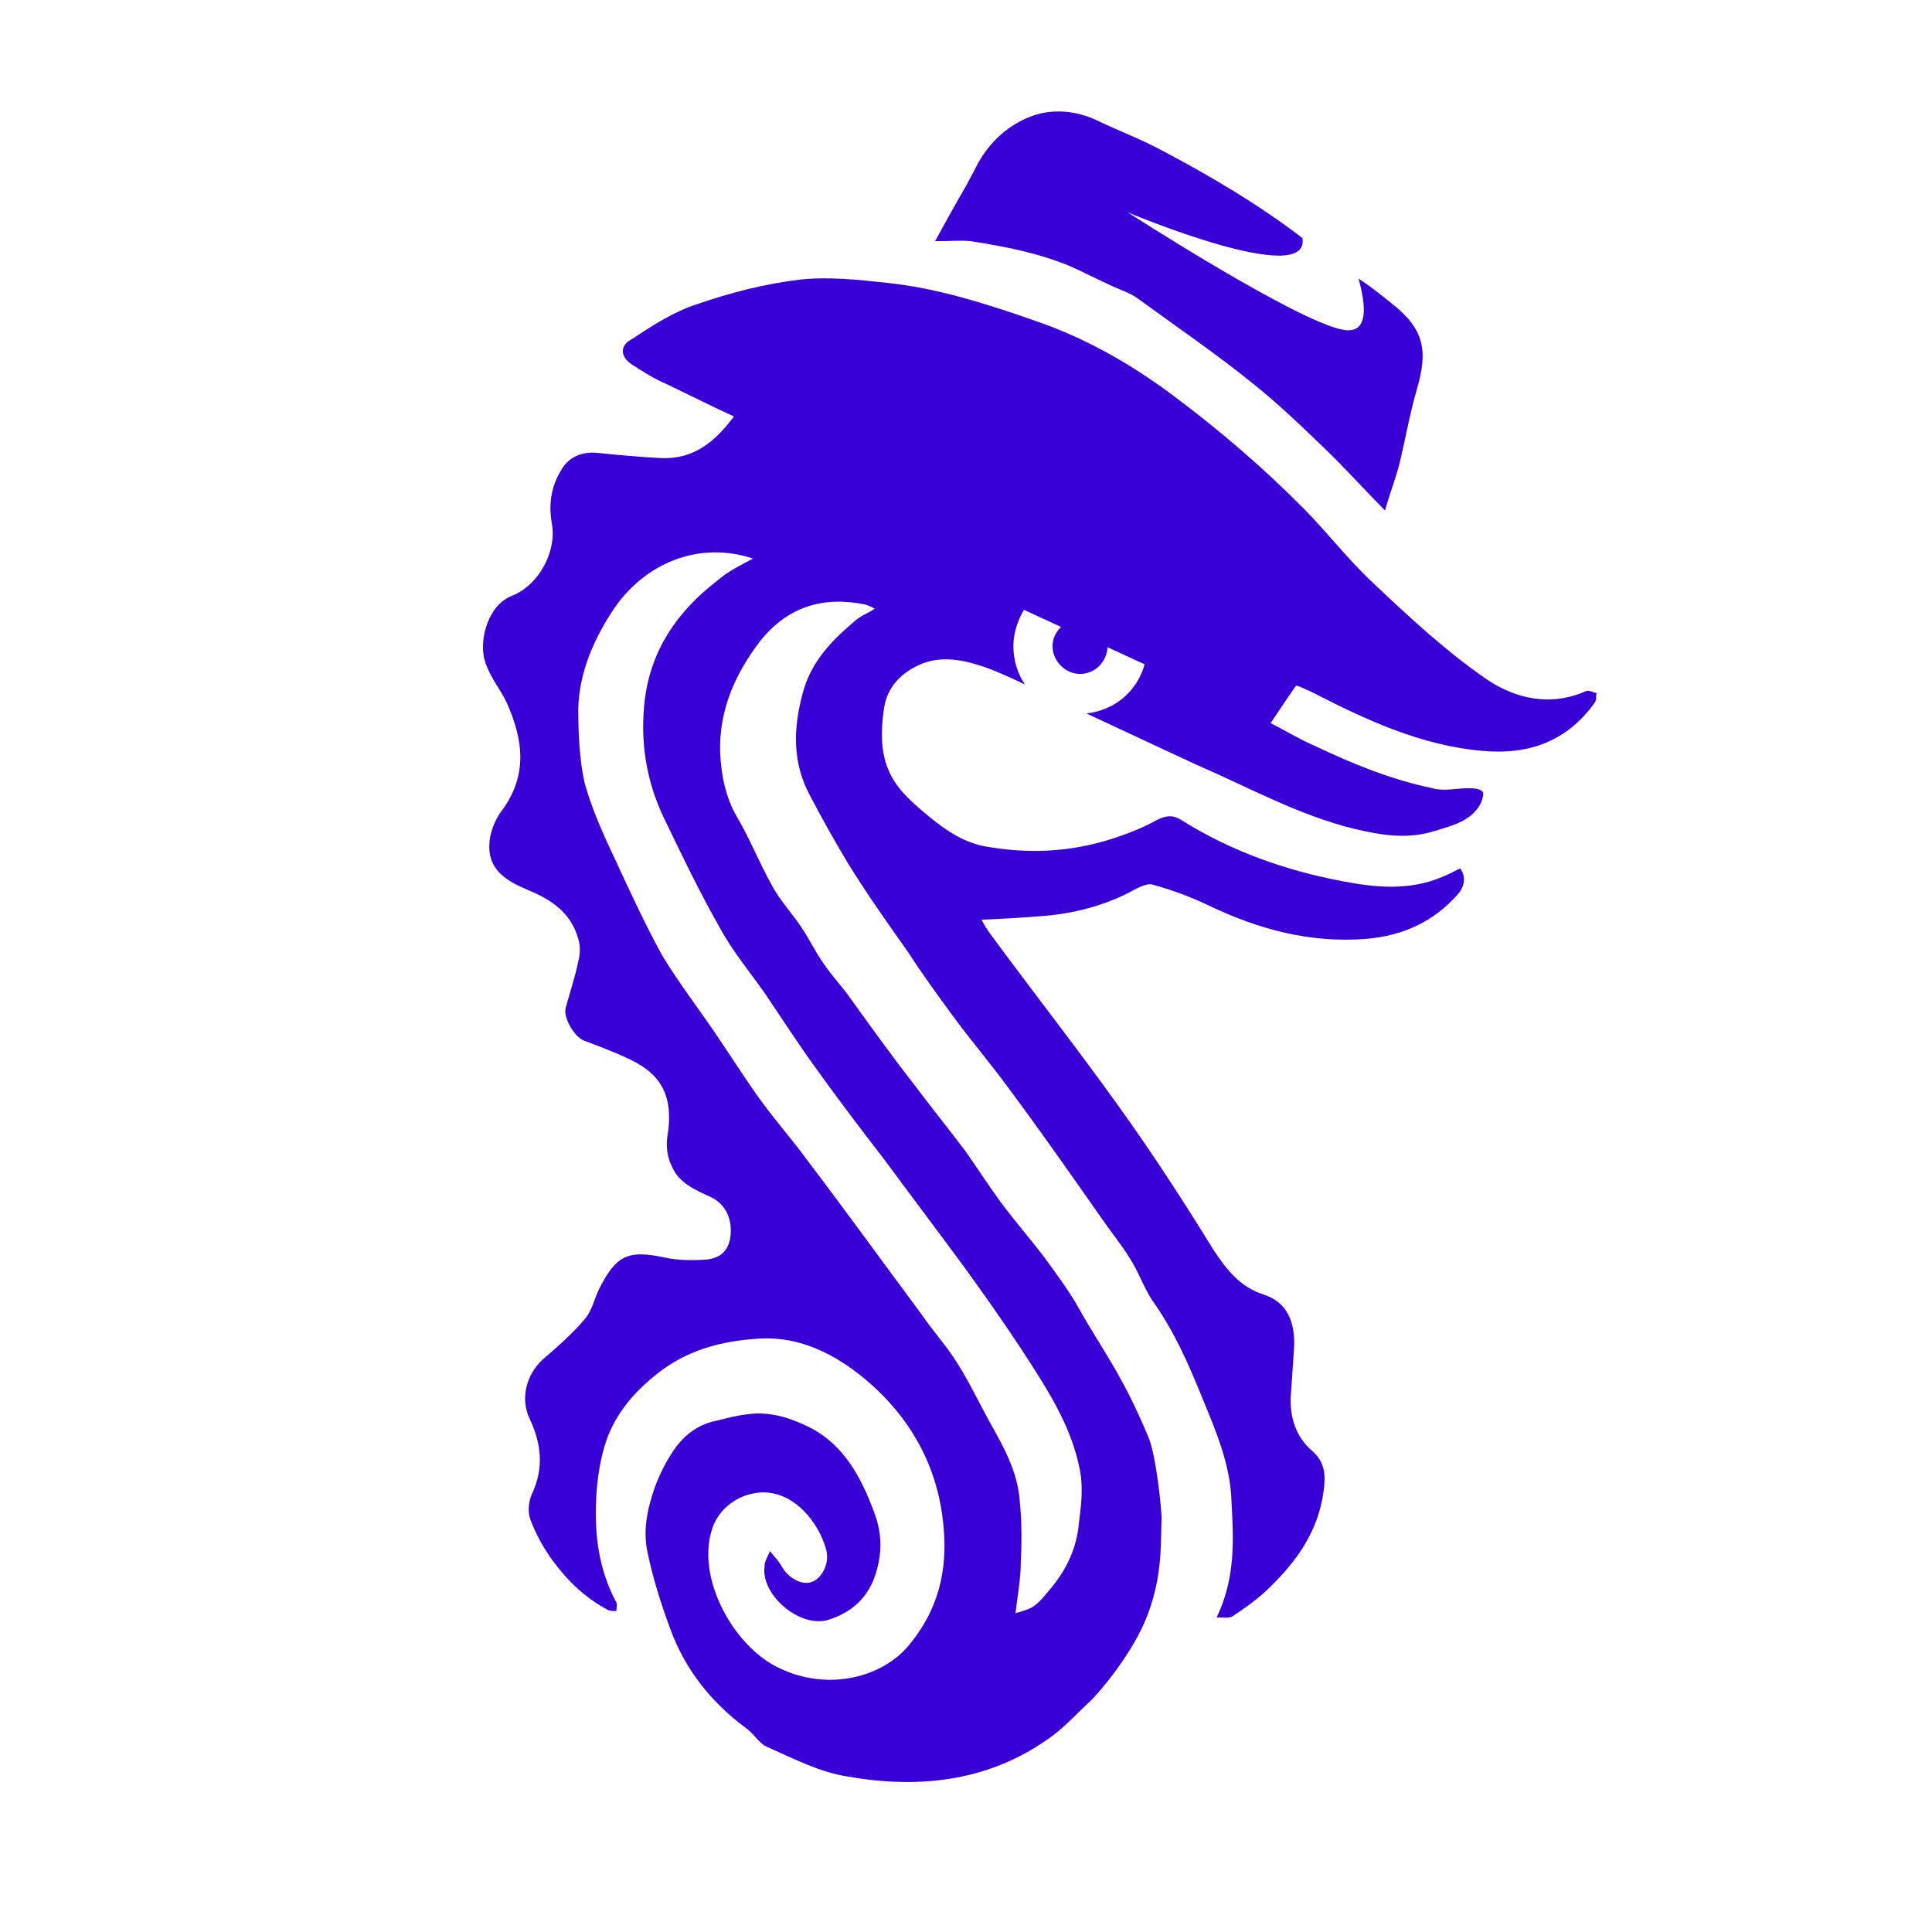
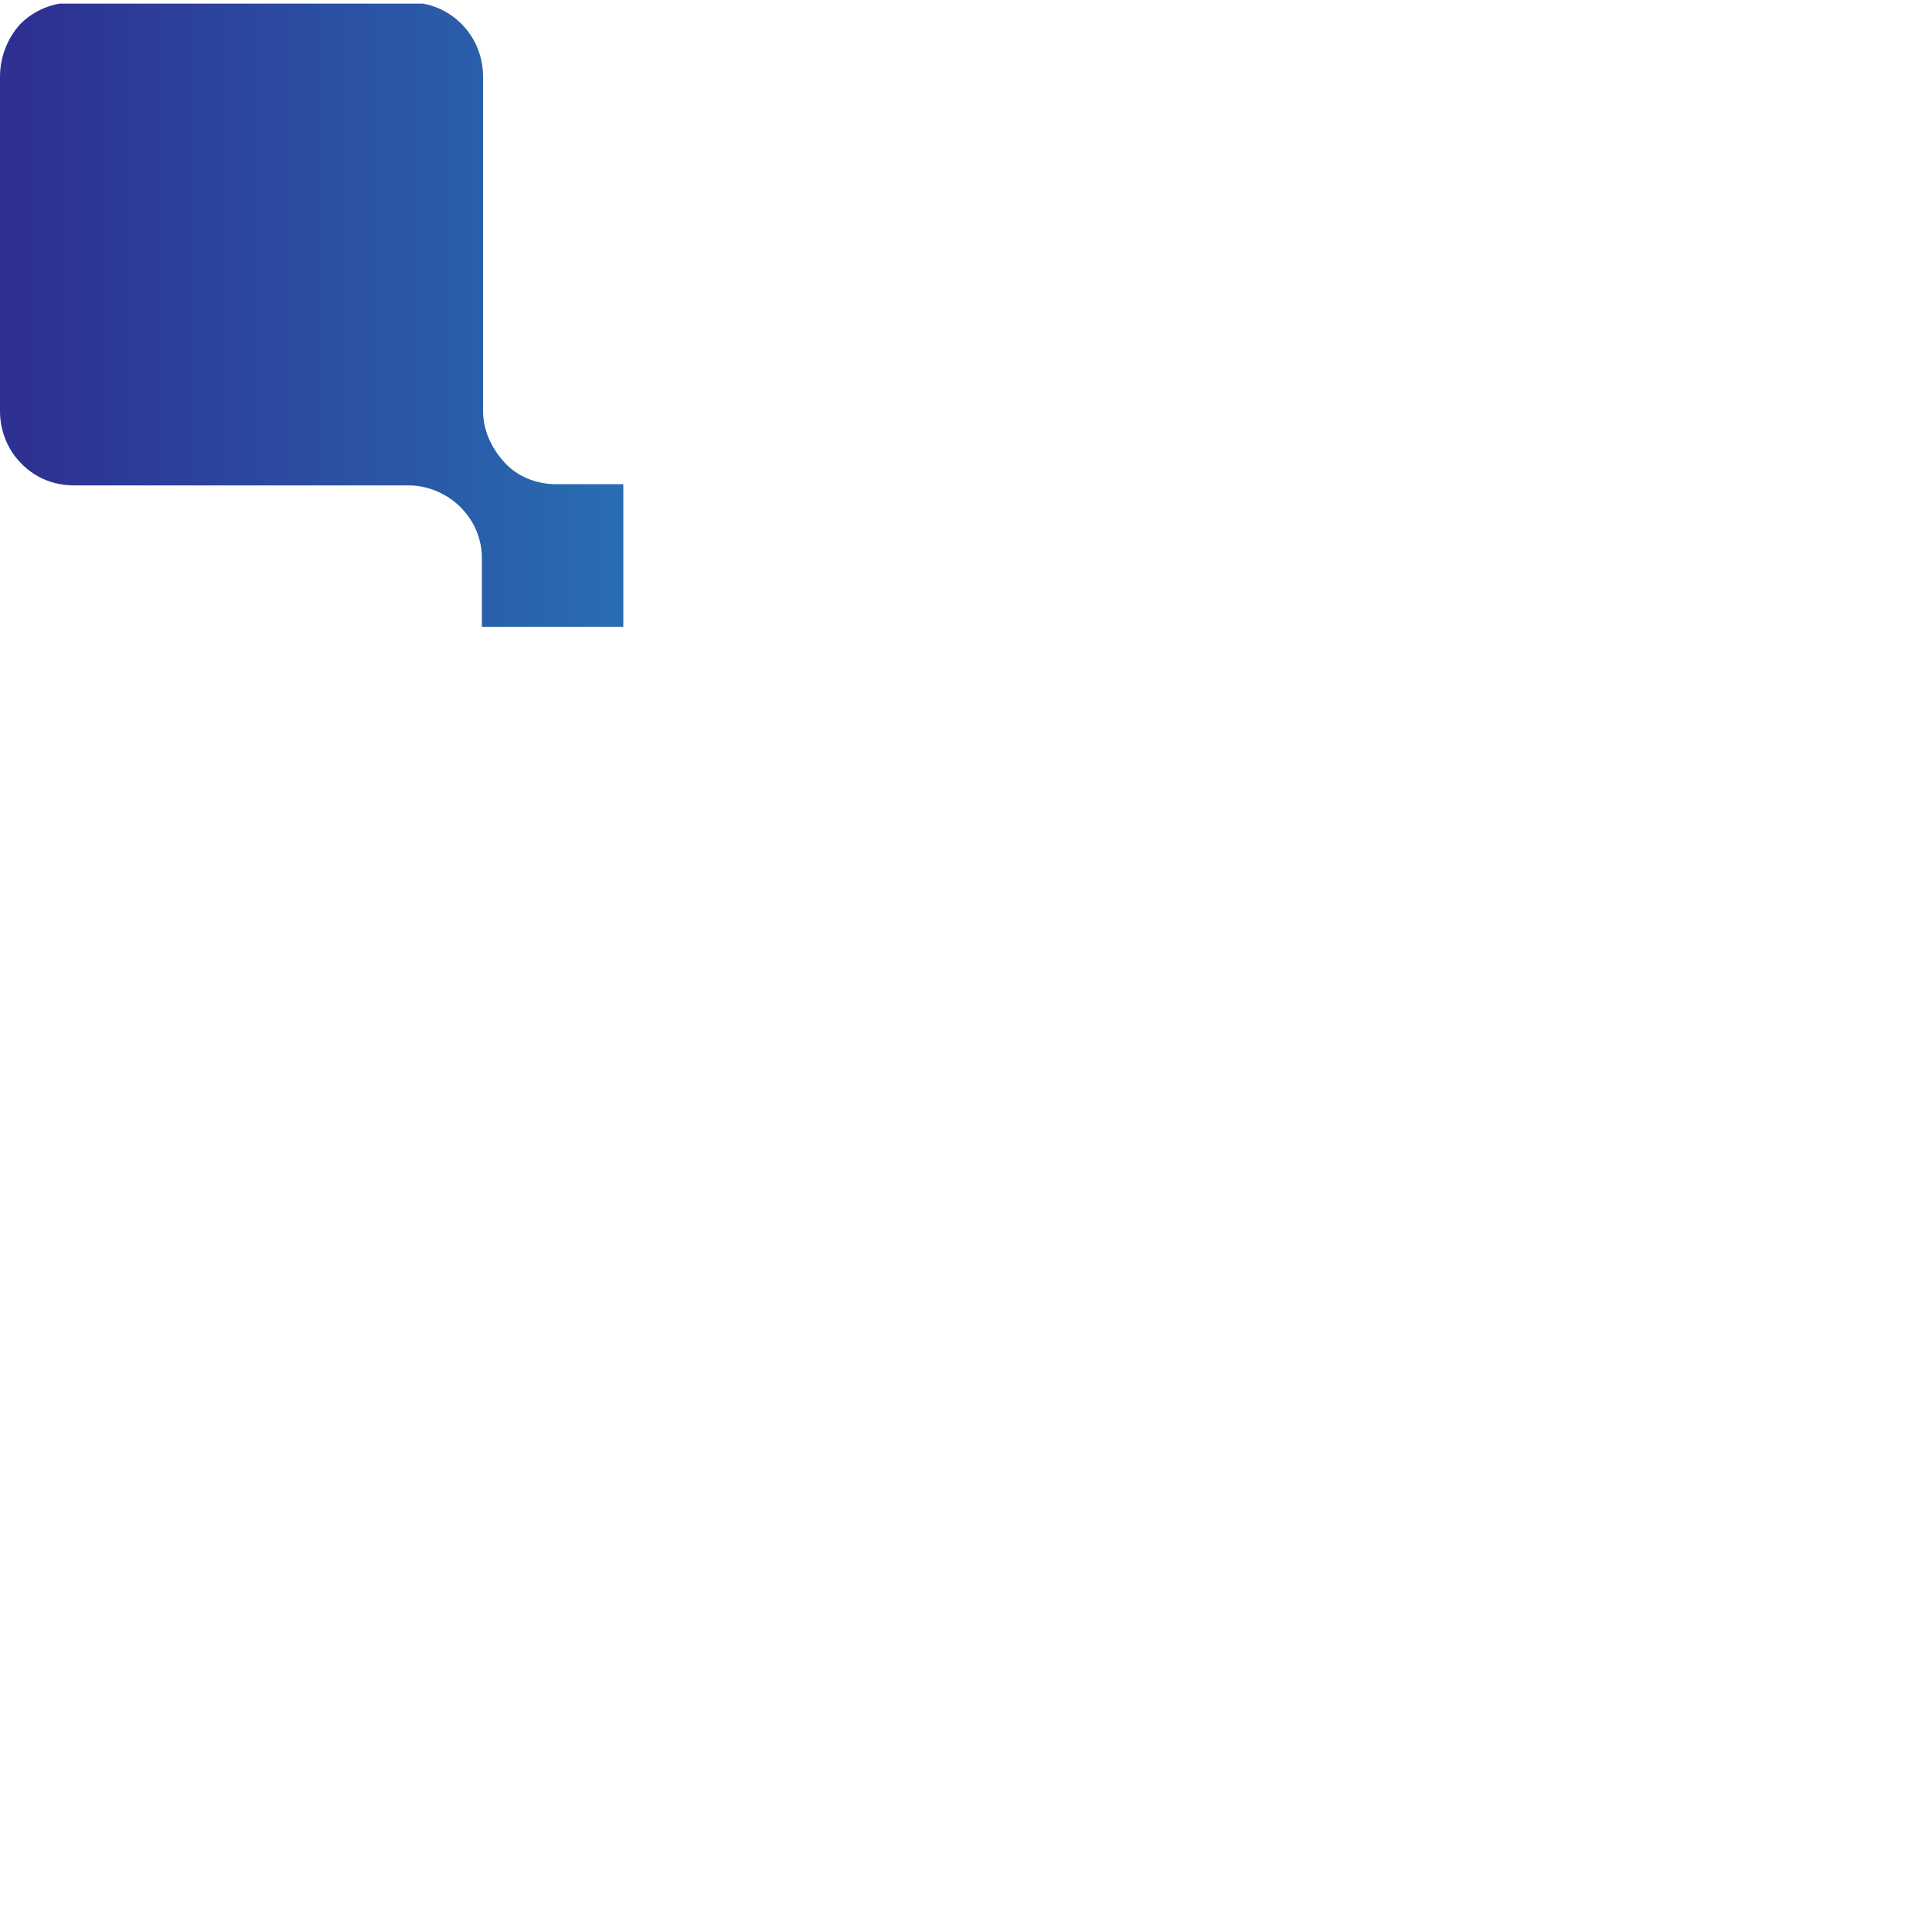
- <svg xmlns="http://www.w3.org/2000/svg" width="52" height="52" viewBox="0 0 52 52" fill="none">
-   <path d="M42.691 18.599C41.722 19.031 40.781 18.801 40.012 18.283C38.929 17.535 37.932 16.615 36.963 15.695C36.279 15.062 35.738 14.343 35.083 13.682C34 12.589 32.86 11.611 31.635 10.691C30.495 9.828 29.241 9.109 27.902 8.649C26.591 8.189 25.252 7.758 23.884 7.614C23.087 7.527 22.289 7.441 21.52 7.527C20.579 7.642 19.667 7.873 18.756 8.189C18.129 8.39 17.559 8.764 16.989 9.138C16.675 9.31 16.704 9.598 16.989 9.799C17.302 10.001 17.616 10.202 17.958 10.346C18.556 10.633 19.126 10.921 19.753 11.209C19.24 11.899 18.67 12.359 17.815 12.33C17.217 12.301 16.619 12.244 16.049 12.186C15.65 12.158 15.308 12.301 15.108 12.646C14.823 13.107 14.766 13.595 14.852 14.084C14.994 14.832 14.51 15.752 13.769 16.04C13.142 16.299 12.914 17.162 13.028 17.708C13.142 18.168 13.427 18.485 13.627 18.887C14.082 19.894 14.225 20.871 13.484 21.849C13.313 22.079 13.171 22.453 13.171 22.741C13.142 23.431 13.655 23.718 14.197 23.949C14.823 24.207 15.365 24.552 15.564 25.271C15.621 25.444 15.621 25.674 15.564 25.875C15.479 26.307 15.336 26.709 15.222 27.141C15.165 27.4 15.45 27.889 15.707 28.003C16.077 28.147 16.476 28.291 16.846 28.464C17.758 28.866 18.157 29.442 17.958 30.621C17.929 30.851 17.958 31.138 18.072 31.368C18.271 31.857 18.727 32.03 19.154 32.231C19.496 32.404 19.696 32.749 19.667 33.209C19.639 33.583 19.468 33.842 19.041 33.899C18.67 33.928 18.243 33.928 17.872 33.842C16.903 33.64 16.59 33.784 16.134 34.675C15.992 34.963 15.935 35.279 15.735 35.51C15.393 35.912 14.994 36.257 14.595 36.602C14.168 37.005 13.997 37.638 14.254 38.184C14.567 38.846 14.652 39.507 14.31 40.226C14.225 40.427 14.197 40.715 14.282 40.916C14.424 41.29 14.624 41.664 14.88 42.009C15.279 42.555 15.764 43.016 16.362 43.332C16.419 43.361 16.505 43.361 16.59 43.361C16.59 43.274 16.619 43.188 16.59 43.131C16.106 42.239 15.992 41.261 16.049 40.283C16.077 39.766 16.163 39.219 16.334 38.73C16.59 38.04 17.046 37.494 17.616 37.034C18.442 36.343 19.411 36.085 20.465 36.027C21.548 35.97 22.488 36.459 23.286 37.12C24.483 38.127 25.252 39.449 25.395 41.089C25.509 42.268 25.252 43.303 24.511 44.223C23.799 45.144 22.289 45.546 20.95 44.885C19.696 44.281 18.67 42.354 19.211 41.031C19.439 40.514 19.952 40.197 20.494 40.168C21.377 40.14 22.032 40.974 22.232 41.693C22.346 42.066 22.118 42.498 21.833 42.584C21.576 42.67 21.206 42.469 21.035 42.153C20.978 42.038 20.864 41.923 20.722 41.75C20.636 41.951 20.579 42.038 20.579 42.153C20.465 42.929 21.548 43.849 22.317 43.591C22.944 43.389 23.372 42.987 23.571 42.354C23.742 41.808 23.742 41.29 23.543 40.744C23.172 39.737 22.688 38.817 21.662 38.357C21.177 38.127 20.636 37.983 20.095 38.069C19.81 38.098 19.525 38.184 19.268 38.242C18.699 38.357 18.3 38.73 18.015 39.219C17.787 39.593 17.616 39.996 17.502 40.427C17.388 40.83 17.331 41.29 17.416 41.721C17.559 42.44 17.787 43.159 18.043 43.849C18.442 44.942 19.154 45.834 20.095 46.524C20.294 46.668 20.437 46.927 20.636 47.013C21.349 47.329 22.061 47.703 22.83 47.818C24.796 48.163 26.705 47.933 28.358 46.697C28.729 46.409 29.042 46.064 29.384 45.748C29.583 45.546 30.495 44.511 30.894 43.447C31.293 42.383 31.236 41.549 31.264 40.859C31.264 40.657 31.122 39.133 30.894 38.644C30.182 36.947 29.669 36.343 29.042 35.222C28.785 34.762 28.444 34.302 28.13 33.87C27.76 33.381 27.361 32.921 26.99 32.432C26.648 31.972 26.335 31.483 25.993 30.994C25.537 30.39 25.053 29.787 24.597 29.183C23.97 28.377 23.372 27.543 22.773 26.709C22.545 26.422 22.289 26.134 22.089 25.818C21.918 25.559 21.776 25.271 21.605 25.013C21.349 24.61 21.007 24.265 20.779 23.834C20.437 23.23 20.18 22.568 19.838 21.993C19.525 21.447 19.411 20.871 19.382 20.239C19.354 19.117 19.781 18.139 20.465 17.248C21.206 16.328 22.146 16.04 23.286 16.27C23.372 16.299 23.457 16.328 23.543 16.385C23.372 16.5 23.201 16.558 23.058 16.673C22.403 17.219 21.833 17.794 21.605 18.657C21.349 19.606 21.32 20.526 21.804 21.418C22.118 22.022 22.46 22.626 22.802 23.201C23.315 24.035 23.884 24.84 24.454 25.645C24.825 26.221 25.224 26.767 25.623 27.313C26.107 27.975 26.648 28.608 27.133 29.269C27.988 30.419 28.814 31.598 29.64 32.778C29.897 33.151 30.182 33.496 30.41 33.87C30.638 34.215 30.78 34.647 31.008 34.992C31.606 35.826 32.005 36.746 32.376 37.666C32.746 38.558 33.117 39.45 33.145 40.398C33.202 41.434 33.259 42.469 32.746 43.533C32.917 43.533 33.088 43.562 33.173 43.504C33.516 43.274 33.886 43.016 34.171 42.728C34.912 42.009 35.482 41.204 35.624 40.14C35.681 39.737 35.681 39.363 35.311 39.047C34.883 38.673 34.712 38.155 34.741 37.58C34.769 37.178 34.798 36.746 34.826 36.343C34.883 35.567 34.627 35.049 34.028 34.848C33.373 34.647 33.003 34.158 32.661 33.64C31.863 32.346 31.008 31.023 30.096 29.758C28.985 28.205 27.788 26.681 26.648 25.128C26.563 25.013 26.477 24.869 26.42 24.754C27.047 24.725 27.646 24.696 28.244 24.639C29.07 24.552 29.868 24.322 30.581 23.92C30.695 23.862 30.894 23.776 31.008 23.805C31.521 23.949 32.005 24.121 32.49 24.351C33.857 25.013 35.254 25.387 36.764 25.271C37.761 25.185 38.587 24.811 39.243 24.064C39.414 23.862 39.471 23.604 39.3 23.373C39.129 23.46 38.958 23.546 38.815 23.604C37.932 23.977 37.02 23.891 36.137 23.718C34.598 23.431 33.145 22.913 31.806 22.079C31.549 21.907 31.35 21.964 31.122 22.079C30.808 22.252 30.467 22.396 30.125 22.511C28.985 22.913 27.817 23 26.62 22.798C25.993 22.712 25.48 22.367 25.024 21.993C24.711 21.734 24.369 21.447 24.141 21.13C23.685 20.498 23.685 19.779 23.799 19.031C23.884 18.513 24.226 18.139 24.711 17.909C25.252 17.651 25.822 17.737 26.363 17.909C26.734 18.024 27.104 18.197 27.475 18.369C27.503 18.398 27.56 18.398 27.589 18.427C27.389 18.139 27.275 17.765 27.275 17.392C27.275 17.047 27.389 16.701 27.56 16.414L28.558 16.874C28.415 17.018 28.329 17.19 28.329 17.392C28.329 17.794 28.672 18.139 29.07 18.139C29.469 18.139 29.783 17.823 29.811 17.42L30.808 17.881C30.609 18.599 30.011 19.117 29.241 19.203C30.239 19.664 31.207 20.124 32.205 20.584C33.601 21.188 34.94 21.936 36.45 22.309C37.191 22.482 37.875 22.597 38.616 22.367C39.072 22.223 39.585 22.108 39.841 21.648C39.898 21.533 39.955 21.332 39.898 21.303C39.813 21.216 39.642 21.216 39.499 21.216C39.186 21.216 38.872 21.303 38.559 21.216C37.448 20.986 36.393 20.555 35.368 20.066C34.969 19.894 34.598 19.664 34.199 19.462C34.456 19.088 34.655 18.772 34.883 18.456C34.94 18.456 34.969 18.485 34.997 18.485C35.111 18.542 35.197 18.571 35.311 18.628C36.764 19.376 38.245 20.066 39.898 20.21C41.152 20.325 42.178 19.951 42.919 18.916C42.975 18.858 42.947 18.743 42.975 18.657C42.861 18.628 42.776 18.571 42.691 18.599ZM19.297 15.637C18.243 16.443 17.53 17.478 17.359 18.801C17.217 19.922 17.388 21.015 17.872 22.022C18.357 23.028 18.841 24.035 19.382 24.984C19.724 25.617 20.209 26.192 20.608 26.767C21.035 27.4 21.462 28.061 21.918 28.694C22.517 29.528 23.144 30.362 23.77 31.167C24.511 32.173 25.252 33.151 25.993 34.158C26.677 35.107 27.361 36.085 27.988 37.091C28.472 37.868 28.899 38.673 29.07 39.593C29.156 40.053 29.099 40.514 29.042 40.974C28.985 41.635 28.729 42.21 28.301 42.728C27.874 43.246 27.845 43.274 27.332 43.418C27.389 42.929 27.475 42.498 27.475 42.038C27.503 41.491 27.503 40.945 27.446 40.398C27.389 39.593 26.99 38.903 26.62 38.242C26.335 37.724 26.078 37.178 25.765 36.689C25.48 36.228 25.11 35.826 24.796 35.366C23.77 33.985 22.773 32.605 21.747 31.253C21.349 30.707 20.893 30.189 20.494 29.643C20.095 29.096 19.753 28.55 19.382 28.003C18.869 27.227 18.3 26.508 17.815 25.703C17.359 24.869 16.96 24.006 16.561 23.143C16.248 22.482 15.935 21.792 15.735 21.073C15.593 20.44 15.564 19.721 15.564 19.06C15.593 18.082 15.992 17.19 16.505 16.414C17.331 15.177 18.784 14.544 20.266 15.033C19.952 15.206 19.582 15.379 19.297 15.637Z" fill="#3800D6" />
-   <path d="M26.136 6.492C27.048 6.636 27.959 6.808 28.843 7.182C29.156 7.326 29.498 7.499 29.811 7.642C30.096 7.786 30.41 7.873 30.638 8.045C31.664 8.793 32.718 9.512 33.715 10.317C34.399 10.863 35.026 11.467 35.653 12.071C36.194 12.589 36.707 13.164 37.277 13.739C37.391 13.337 37.533 12.963 37.647 12.56C37.818 11.87 37.932 11.18 38.132 10.49C38.445 9.426 38.331 8.85 37.448 8.16C37.163 7.93 36.878 7.7 36.565 7.499C36.764 8.218 36.849 8.994 36.166 8.879C34.94 8.678 30.353 5.716 30.353 5.716C30.353 5.716 35.282 7.786 35.054 6.406C33.886 5.514 32.632 4.767 31.322 4.076C30.752 3.76 30.125 3.53 29.527 3.242C28.985 2.984 28.387 2.926 27.845 3.099C27.162 3.329 26.62 3.818 26.278 4.479C26.193 4.652 26.107 4.795 26.022 4.968C25.737 5.457 25.48 5.917 25.167 6.492C25.566 6.492 25.851 6.463 26.136 6.492Z" fill="#3800D6" />
+ <svg xmlns="http://www.w3.org/2000/svg" xmlns:xlink="http://www.w3.org/1999/xlink" version="1.1" id="Layer_1" x="0px" y="0px" viewBox="0 0 161 161.2" style="enable-background:new 0 0 161 161.2;" xml:space="preserve">
+   <style type="text/css">
+ 	.st0{display:none;fill:#1D1E2C;}
+ 	.st1{clip-path:url(#SVGID_00000170971689535849075830000010929052805999823286_);}
+ 	.st2{fill:url(#SVGID_00000068642478826894219560000010492359894606147470_);}
+ </style>
+   <rect y="-33.8" class="st0" width="732.8" height="195" />
+   <g>
+     <defs>
+       <rect id="SVGID_1_" y="0.3" width="52" height="52" />
+     </defs>
+     <clipPath id="SVGID_00000023254029625290370630000016786290805200933259_">
+       <use xlink:href="#SVGID_1_" style="overflow:visible;" />
+     </clipPath>
+     <g style="clip-path:url(#SVGID_00000023254029625290370630000016786290805200933259_);">
+       <linearGradient id="SVGID_00000155868106187400050360000001472035556298192831_" gradientUnits="userSpaceOnUse" x1="2.528" y1="47.604" x2="163.551" y2="47.604" gradientTransform="matrix(1 0 0 -1 0 128.3404)">
+         <stop offset="0" style="stop-color:#2E3192" />
+         <stop offset="0.28" style="stop-color:#2968AF" />
+         <stop offset="0.93" style="stop-color:#1CF1F8" />
+         <stop offset="1" style="stop-color:#1BFFFF" />
+       </linearGradient>
+       <path style="fill:url(#SVGID_00000155868106187400050360000001472035556298192831_);" d="M80.5,6.4v27.9c0,1.6-0.7,3.2-1.8,4.3    c-0.6,0.6-1.3,1-2,1.3c-0.7,0.3-1.6,0.5-2.4,0.5H46.4c-1.6,0-3.2-0.6-4.3-1.8c-1.1-1.2-1.8-2.7-1.8-4.3V6.4c0-1.6-0.6-3.2-1.8-4.4    c-1.2-1.2-2.7-1.8-4.4-1.8h-28c-1.6,0-3.2,0.6-4.4,1.8C0.6,3.2,0,4.8,0,6.4v27.9c0,1.6,0.6,3.2,1.8,4.4c1.2,1.2,2.7,1.8,4.4,1.8    h27.9c1.6,0,3.2,0.7,4.3,1.8c1.2,1.2,1.8,2.7,1.8,4.3v27.9c0,1.6,0.6,3.2,1.8,4.4c1.2,1.2,2.7,1.8,4.4,1.8h27.9    c0.8,0,1.6,0.2,2.4,0.5c0.8,0.3,1.4,0.8,2,1.3c1.2,1.2,1.8,2.7,1.8,4.3v27.9c0,1.6-0.7,3.2-1.8,4.3v0.1c-0.6,0.6-1.3,1-2,1.3    c-0.8,0.3-1.6,0.5-2.4,0.5H46.4c-1.6,0-3.2,0.7-4.4,1.8c-1.2,1.2-1.8,2.7-1.8,4.4v27.9c0,1.6,0.6,3.2,1.8,4.4    c1.2,1.2,2.7,1.8,4.4,1.8h28c1.6,0,3.2-0.6,4.4-1.8c1.2-1.2,1.8-2.7,1.8-4.4v-27.9c0-1.6,0.7-3.2,1.8-4.3c1.2-1.1,2.7-1.8,4.3-1.8    h68.2c1.6,0,3.2-0.7,4.4-1.8c1.2-1.2,1.8-2.7,1.8-4.4V6.4c0-1.6-0.6-3.2-1.8-4.4c-1.2-1.2-2.7-1.8-4.4-1.8H86.7    c-0.8,0-1.6,0.2-2.4,0.5c-0.8,0.3-1.4,0.8-2,1.3c-0.6,0.6-1,1.3-1.3,2C80.6,4.8,80.5,5.6,80.5,6.4z M114.5,80.7H86.7    c-1.6,0-3.2-0.6-4.3-1.8l-0.1-0.1c-1.2-1.2-1.8-2.7-1.8-4.3V46.7c0-1.6,0.7-3.2,1.8-4.3c1.2-1.1,2.7-1.8,4.3-1.8h27.9    c1.6,0,3.2,0.6,4.4,1.8c1.2,1.2,1.8,2.7,1.8,4.4v28c0,1.6-0.7,3.2-1.8,4.3C117.7,80.1,116.2,80.7,114.5,80.7z" />
+     </g>
+   </g>
</svg>
